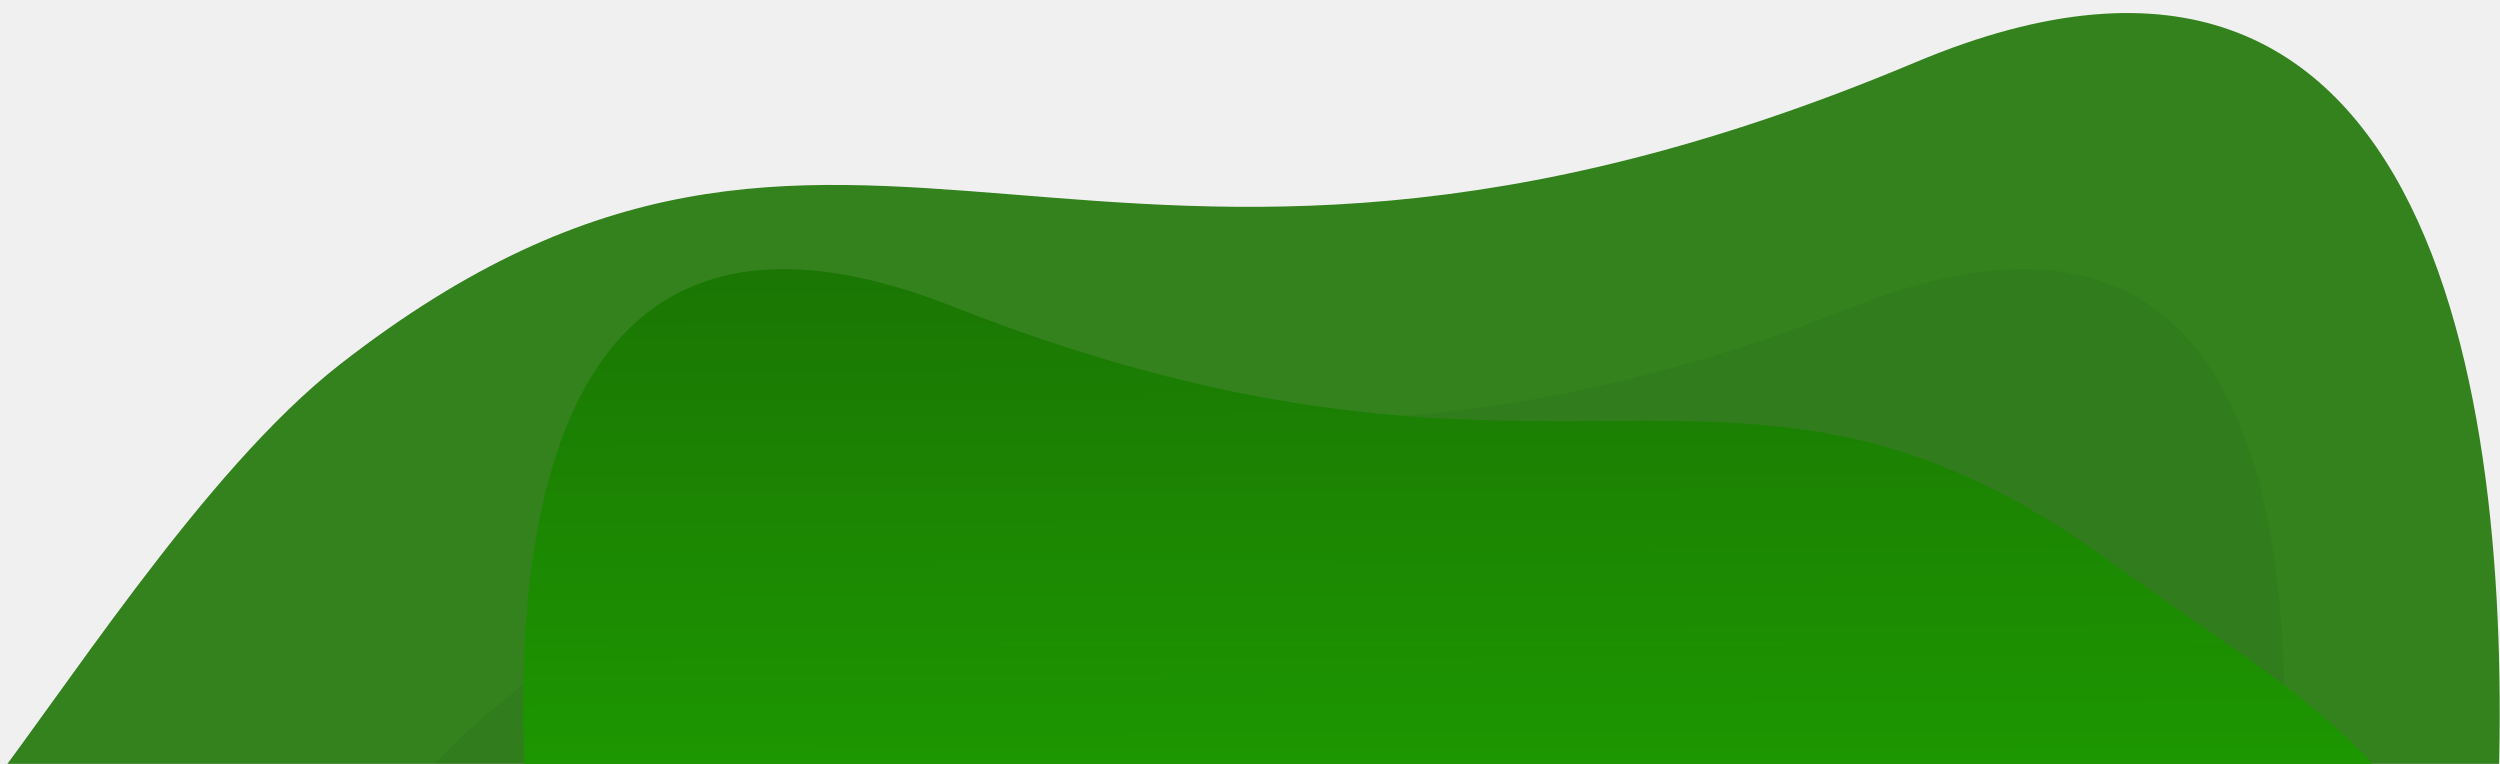
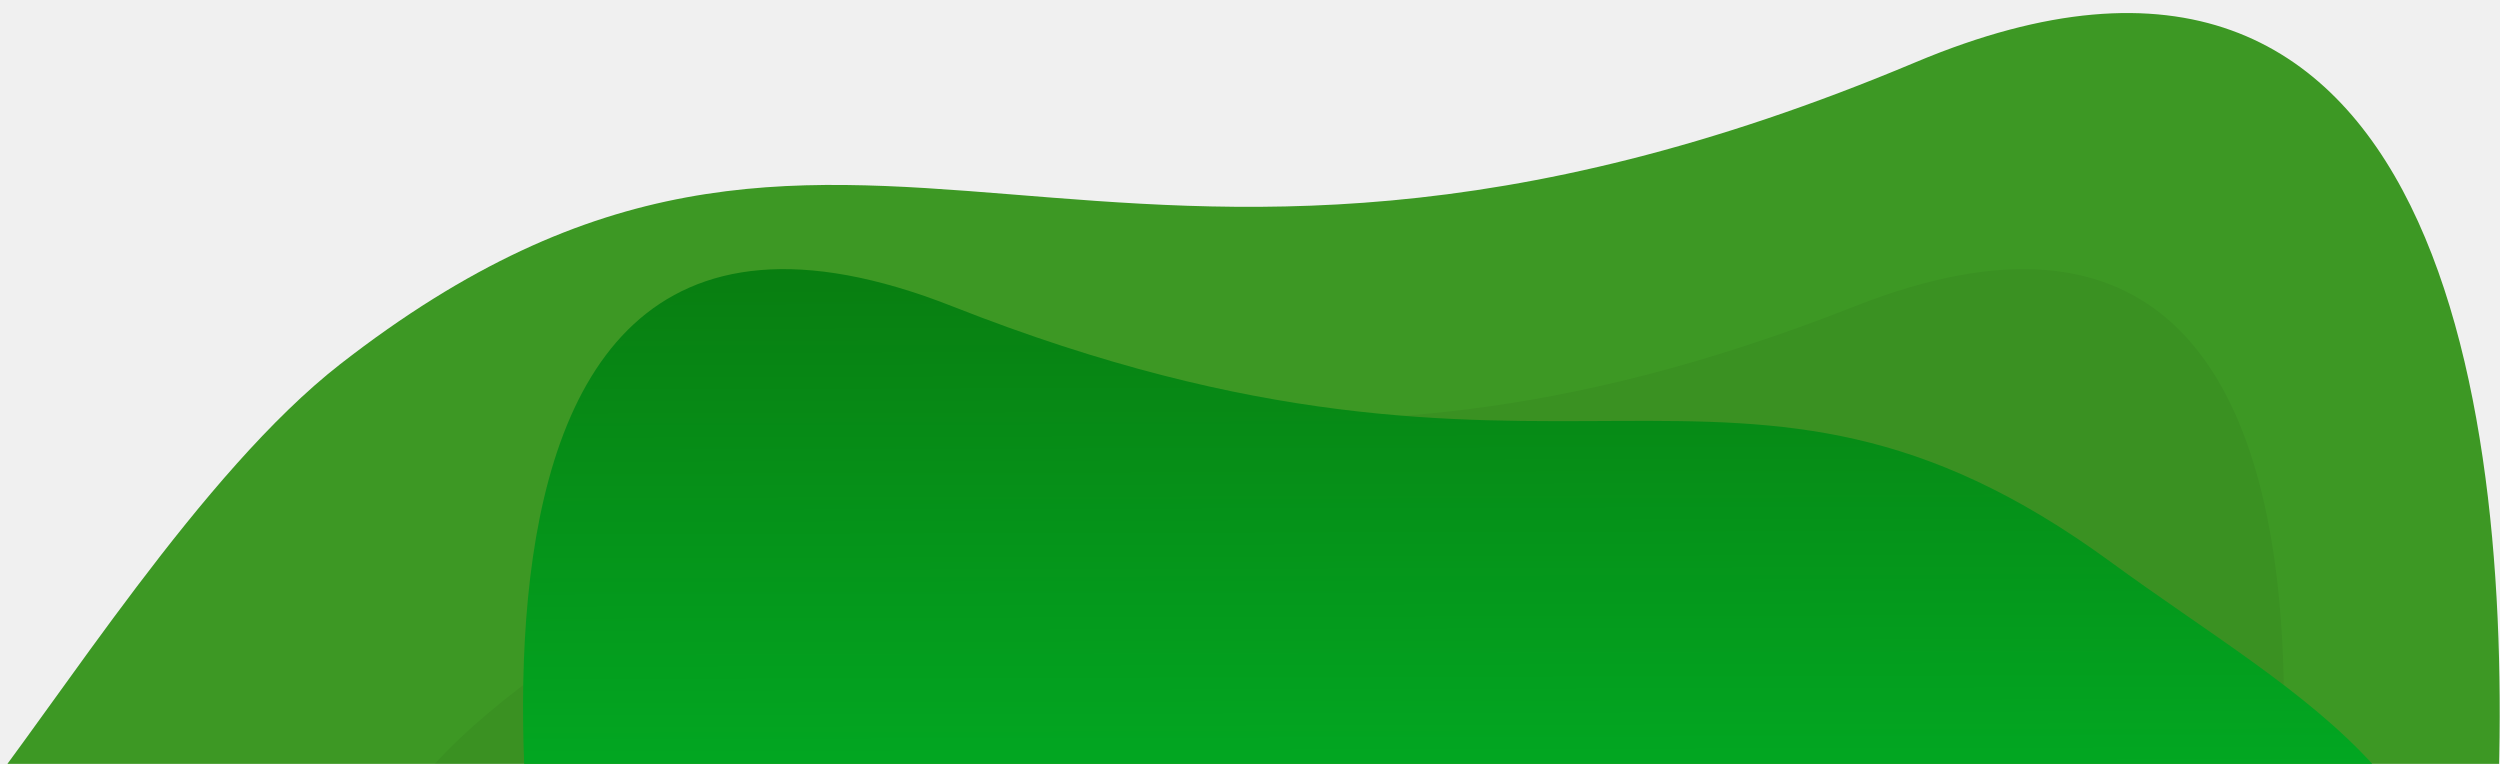
<svg xmlns="http://www.w3.org/2000/svg" height="517" viewBox="0 0 1692 517" width="1692" version="1.1" id="svg4">
  <defs id="defs4" />
  <clipPath id="a">
    <path d="m159 5841h1692v517h-1692z" id="path1" />
  </clipPath>
  <linearGradient id="b" gradientUnits="objectBoundingBox" x1=".404" x2=".411" y1="-.343" y2=".819">
-     <stop offset="0" stop-color="#737dfc" id="stop1" style="stop-color:#1a6405;stop-opacity:1;" />
-     <stop offset="1" stop-color="#5864ff" id="stop2" style="stop-color:#1da100;stop-opacity:1;" />
+     <stop offset="0" stop-color="#737dfc" id="stop1" style="stop-color:#0c6707;stop-opacity:1;" />
+     <stop offset="1" stop-color="#5864ff" id="stop2" style="stop-color:#00b427;stop-opacity:1;" />
  </linearGradient>
  <g clip-path="url(#a)" transform="translate(-159 -5841)" id="g4">
-     <path d="m-52.41 1302c62.21-79.011 157.84-232.31 251.61-305.49 347.561-270.678 504.052 31.946 1066.283-204.393 356.452-149.838 405.56 239.187 393.783 508.735z" fill="#5864ff" transform="translate(190 5091)" id="path2" style="fill:#33821d;fill-opacity:1" />
+     <path d="m-52.41 1302c62.21-79.011 157.84-232.31 251.61-305.49 347.561-270.678 504.052 31.946 1066.283-204.393 356.452-149.838 405.56 239.187 393.783 508.735z" fill="#5864ff" transform="translate(190 5091)" id="path2" style="fill:#3d9824;fill-opacity:1" />
    <path d="m-113.148 1297.79c-41.4-185.711 96.459-247.977 228.027-344.267 255.548-186.624 370.256-9.856 783.643-172.8s264.57 517.071 264.57 517.071z" fill="#fff" opacity=".05" transform="translate(515.633 5267.644)" id="path3" style="fill:#000000;fill-opacity:1" />
    <path d="m1181.684 1297.789c41.4-185.71-96.459-247.977-228.027-344.266-255.548-186.623-370.257-9.856-783.643-172.804s-264.57 517.07-264.57 517.07z" fill="url(#b)" transform="translate(633.633 5267.644)" id="path4" />
  </g>
</svg>
